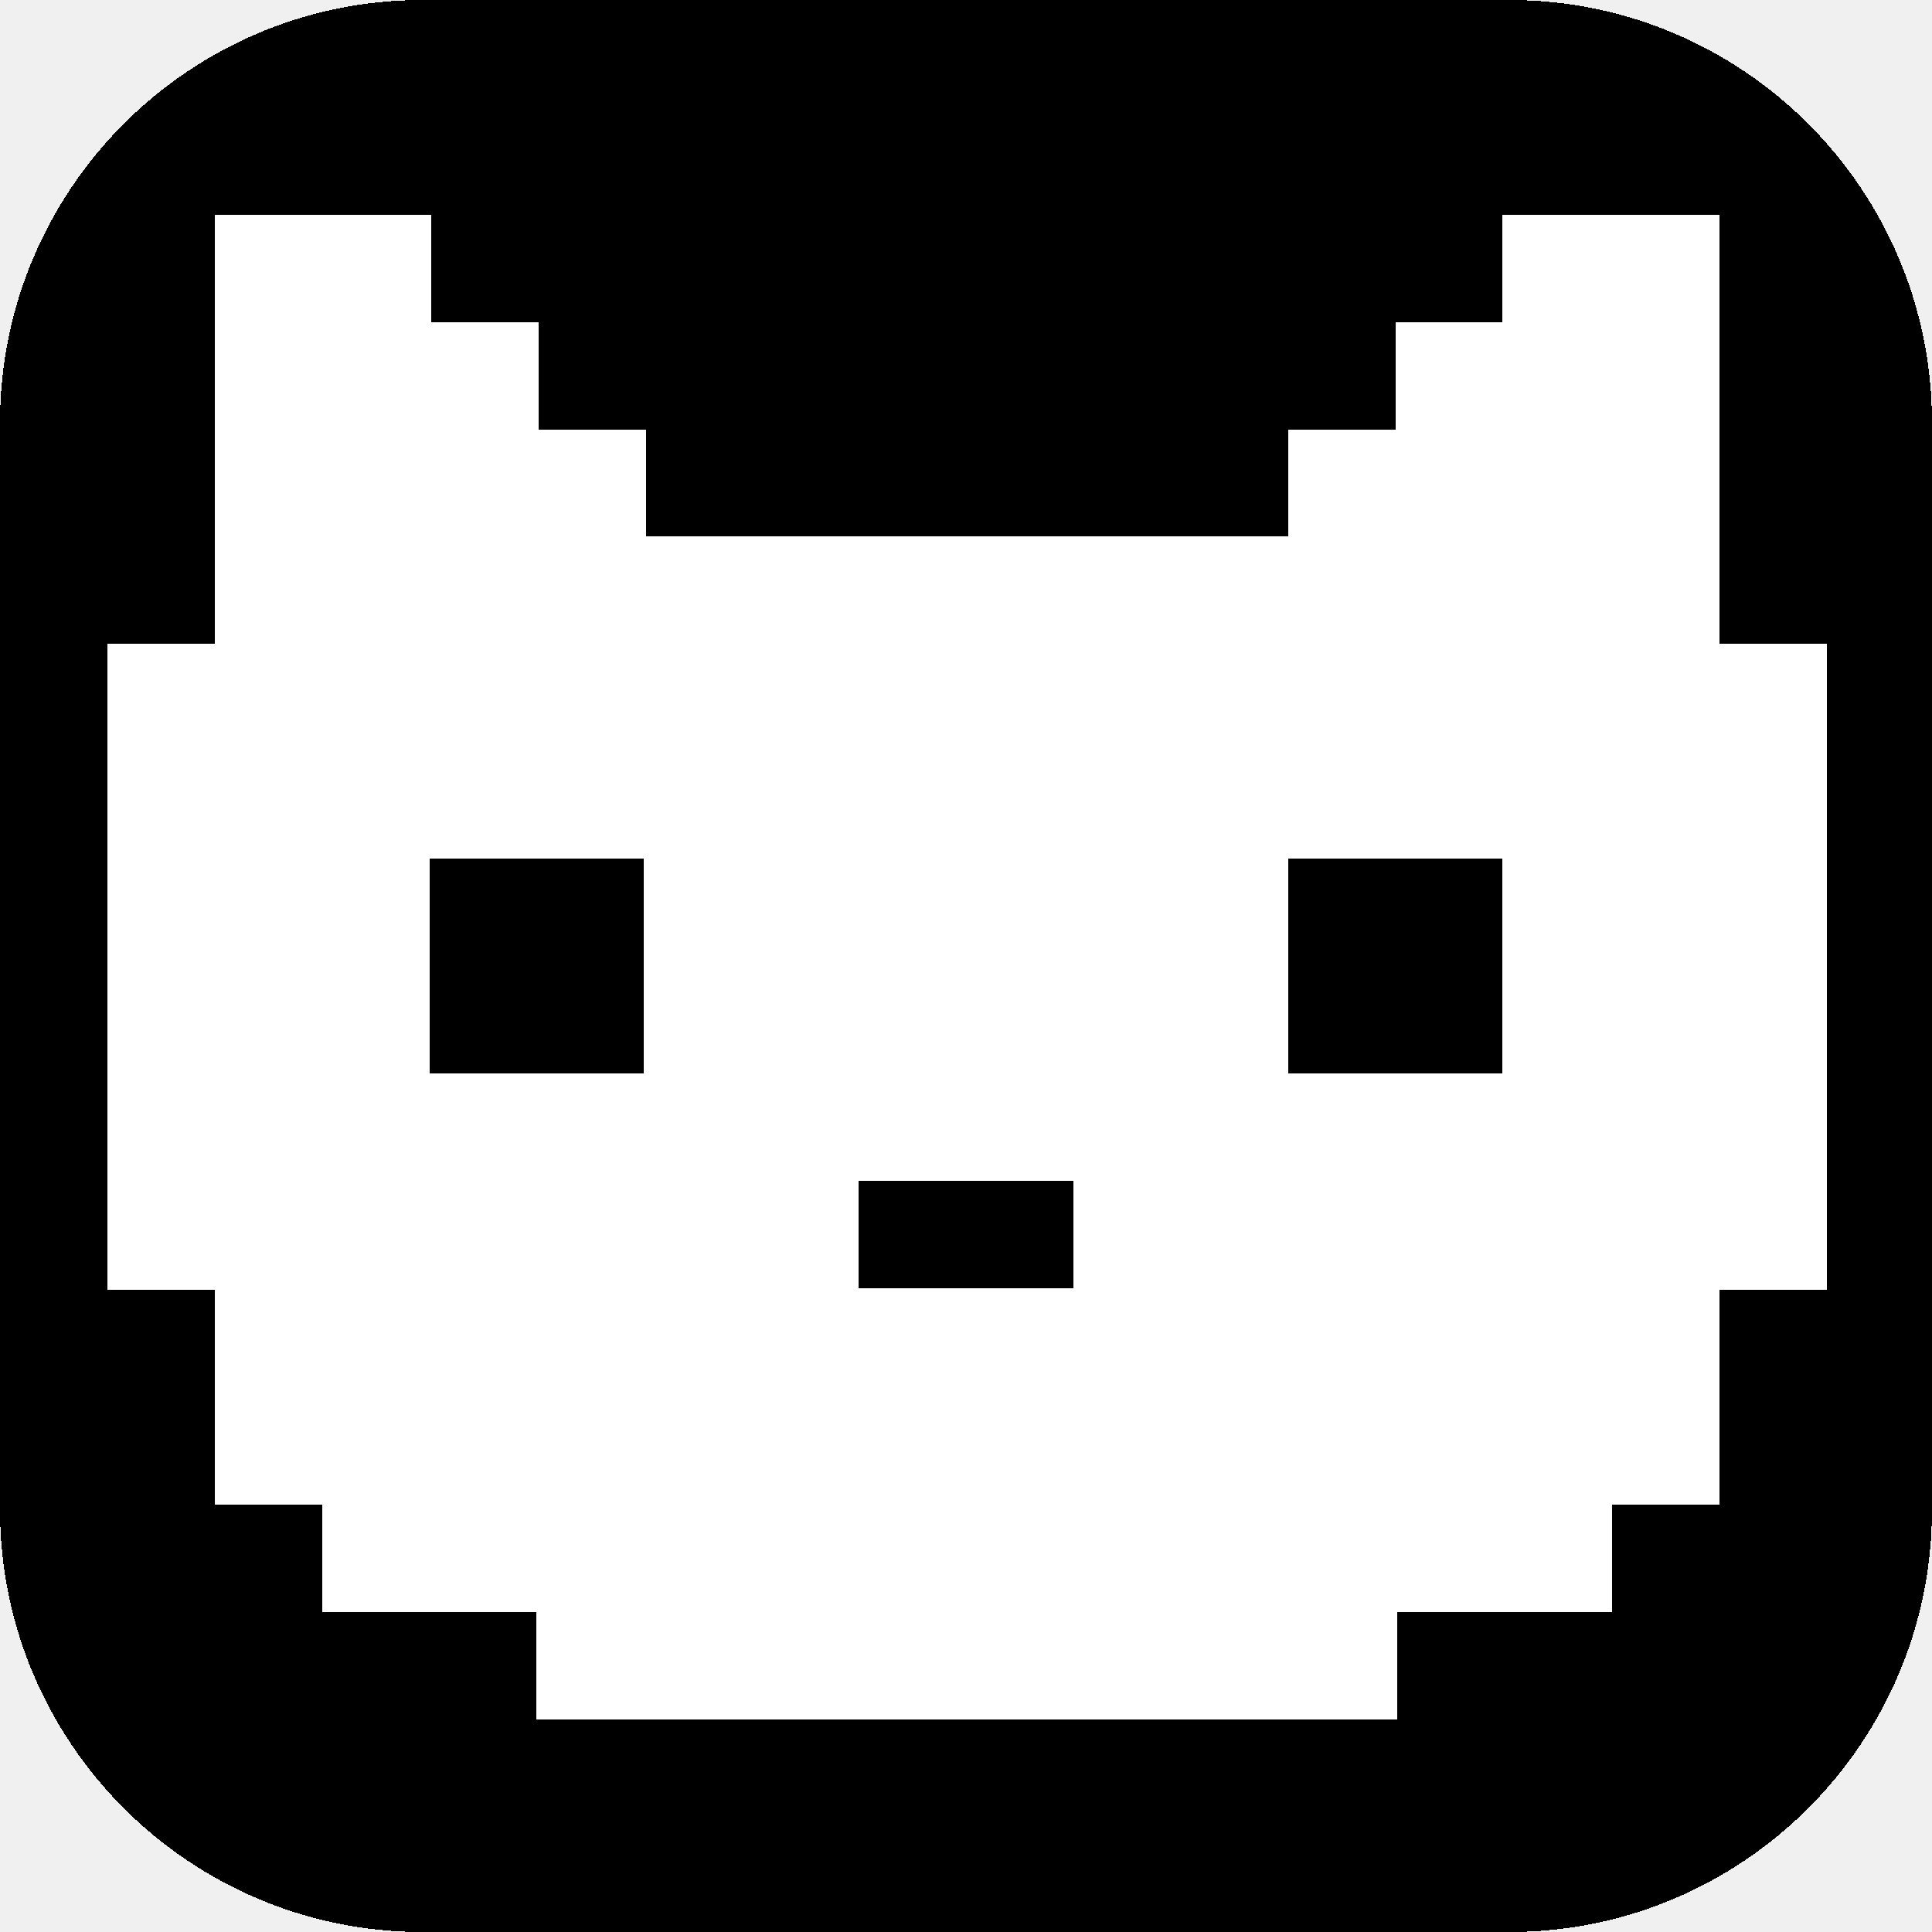
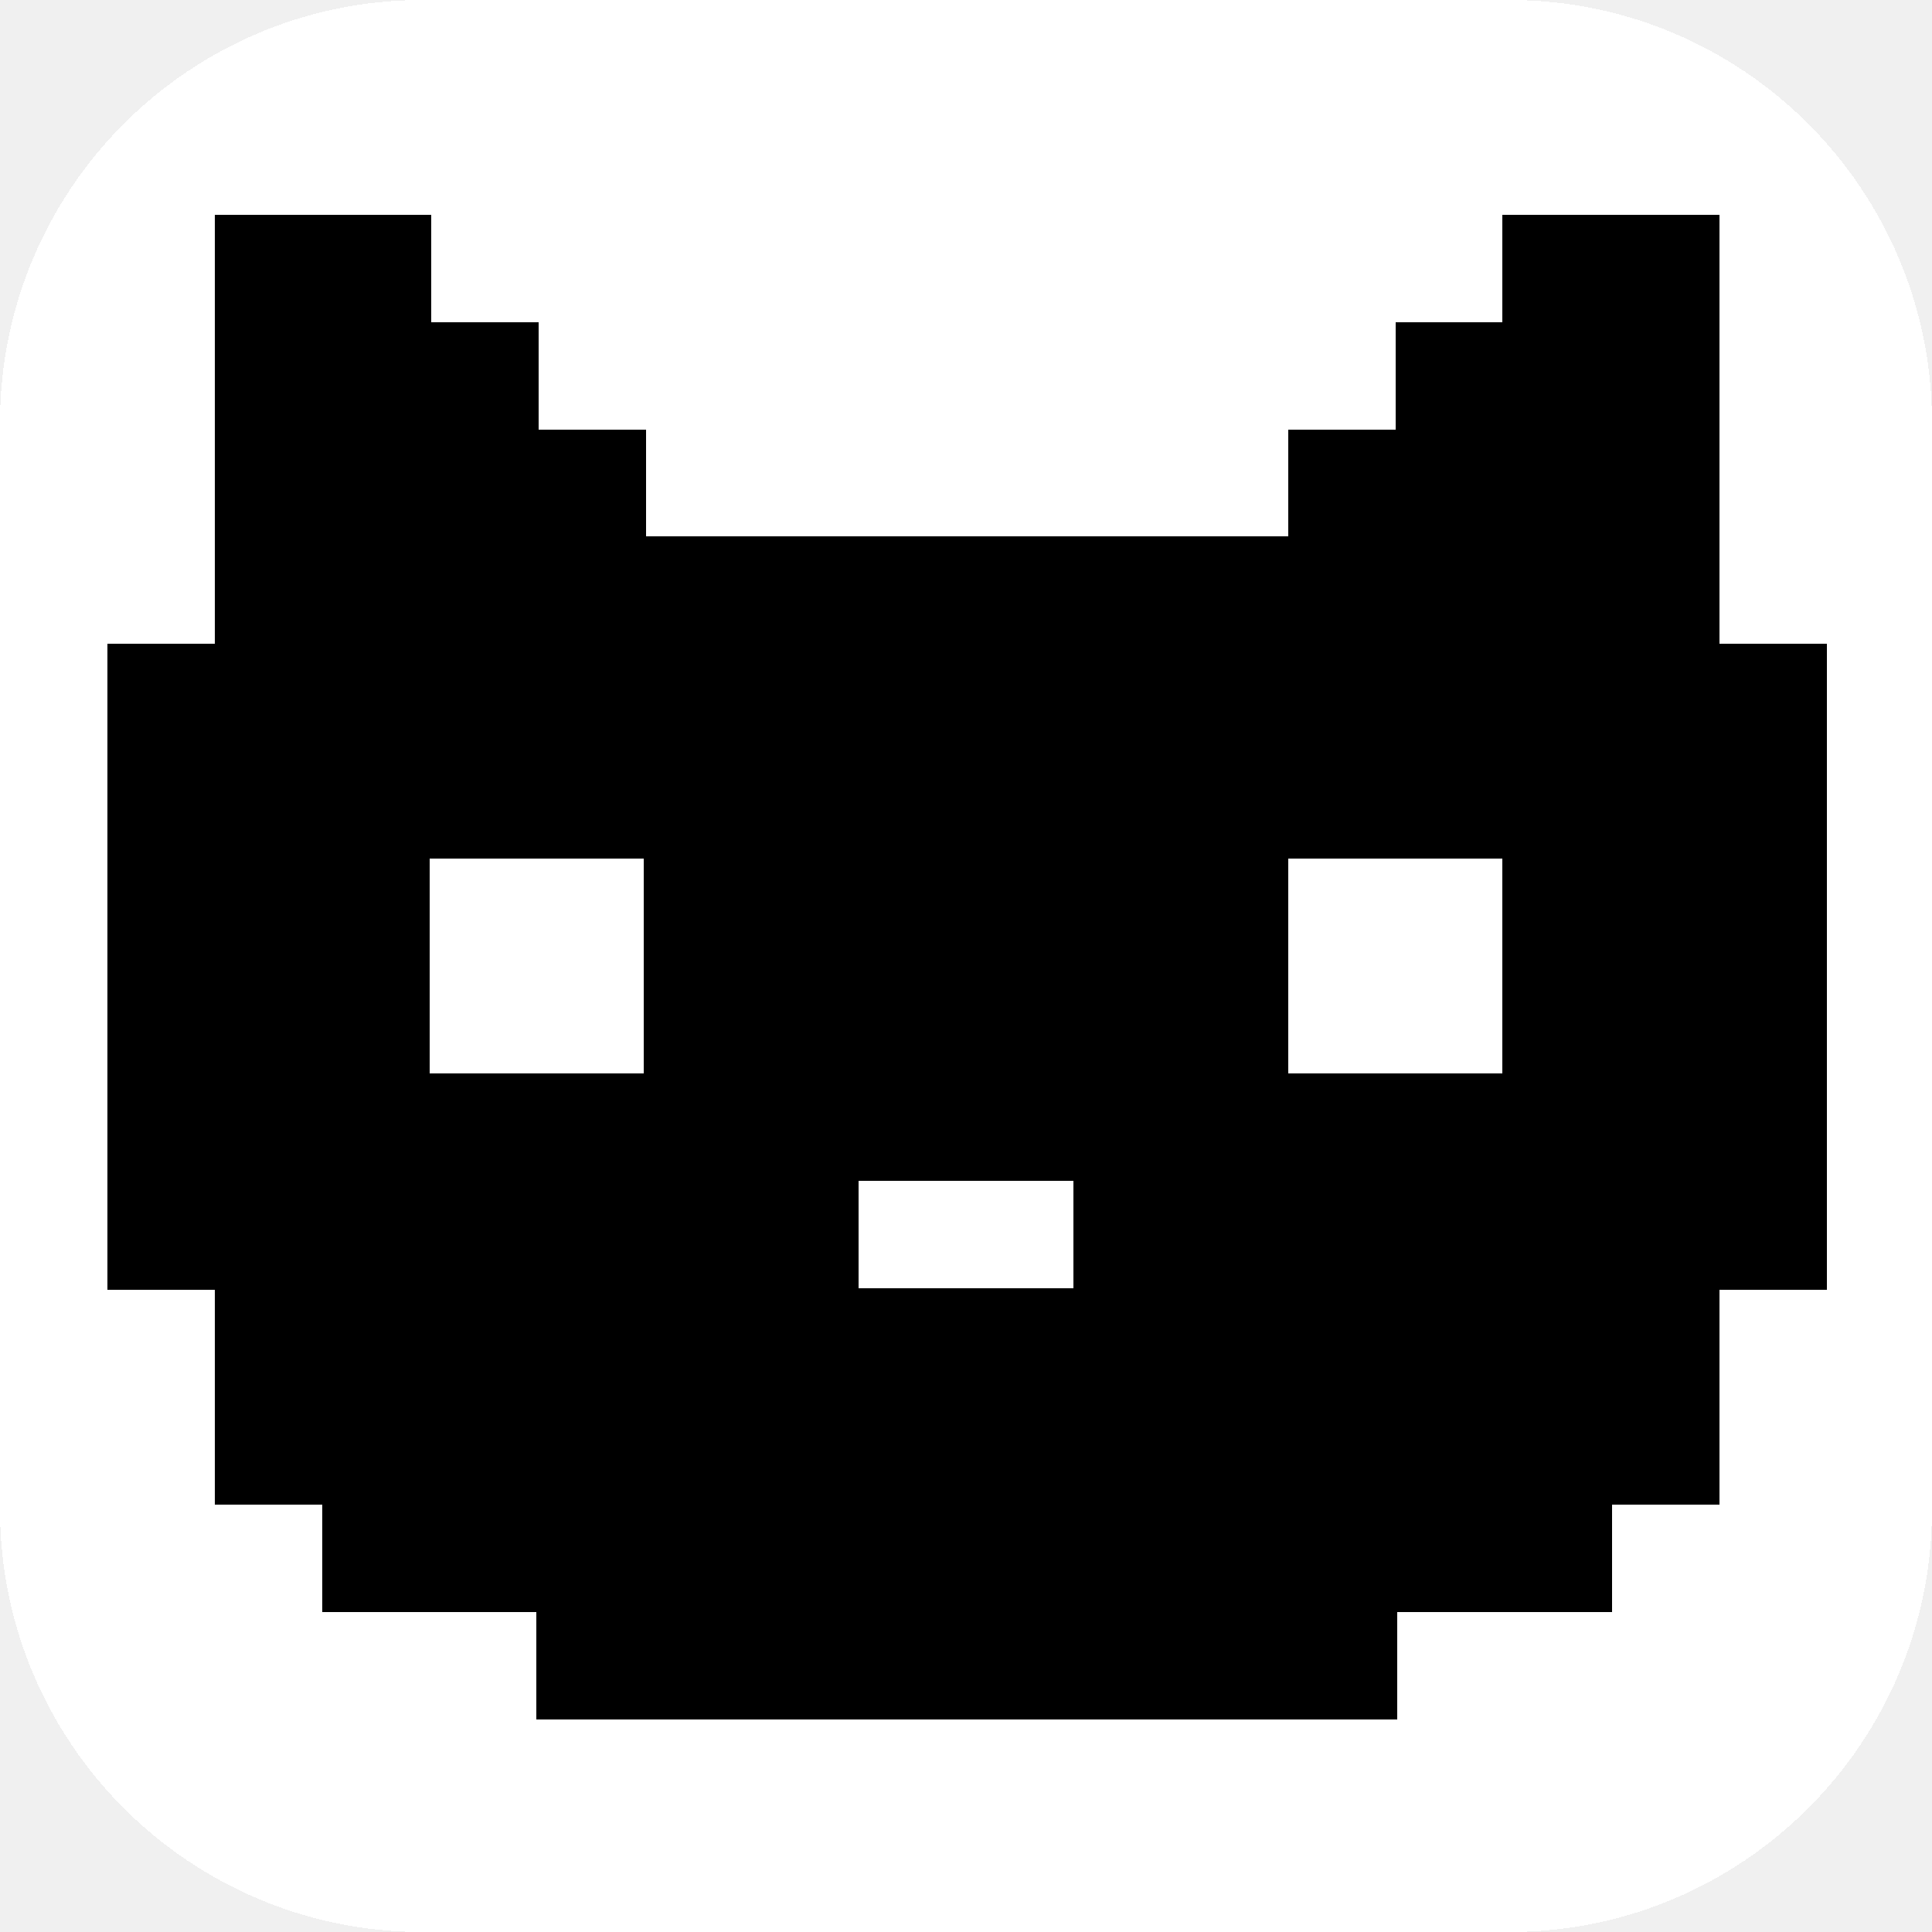
<svg xmlns="http://www.w3.org/2000/svg" width="512" height="512" viewBox="0 0 512 512" shape-rendering="crispEdges">
-   <rect width="512" height="512" rx="112" fill="#000000" />
-   <rect x="56.89" y="56.89" width="28.94" height="28.94" fill="#ffffff" />
-   <rect x="85.33" y="56.89" width="28.94" height="28.94" fill="#ffffff" />
-   <rect x="398.22" y="56.89" width="28.94" height="28.94" fill="#ffffff" />
-   <rect x="426.67" y="56.89" width="28.94" height="28.94" fill="#ffffff" />
-   <rect x="56.89" y="85.33" width="28.94" height="28.94" fill="#ffffff" />
-   <rect x="85.33" y="85.33" width="28.94" height="28.94" fill="#ffffff" />
-   <rect x="113.78" y="85.33" width="28.94" height="28.94" fill="#ffffff" />
-   <rect x="369.78" y="85.33" width="28.94" height="28.94" fill="#ffffff" />
-   <rect x="398.22" y="85.33" width="28.94" height="28.94" fill="#ffffff" />
-   <rect x="426.67" y="85.33" width="28.94" height="28.94" fill="#ffffff" />
-   <rect x="56.89" y="113.78" width="28.94" height="28.94" fill="#ffffff" />
-   <rect x="85.33" y="113.78" width="28.94" height="28.94" fill="#ffffff" />
-   <rect x="113.78" y="113.78" width="28.94" height="28.94" fill="#ffffff" />
-   <rect x="142.22" y="113.78" width="28.94" height="28.94" fill="#ffffff" />
-   <rect x="341.33" y="113.78" width="28.94" height="28.94" fill="#ffffff" />
-   <rect x="369.78" y="113.78" width="28.94" height="28.94" fill="#ffffff" />
-   <rect x="398.22" y="113.78" width="28.94" height="28.94" fill="#ffffff" />
-   <rect x="426.67" y="113.78" width="28.94" height="28.94" fill="#ffffff" />
-   <rect x="56.89" y="142.22" width="28.94" height="28.94" fill="#ffffff" />
-   <rect x="85.33" y="142.22" width="28.94" height="28.94" fill="#ffffff" />
-   <rect x="113.78" y="142.22" width="28.94" height="28.94" fill="#ffffff" />
-   <rect x="142.22" y="142.22" width="28.94" height="28.94" fill="#ffffff" />
-   <rect x="170.67" y="142.22" width="28.94" height="28.94" fill="#ffffff" />
-   <rect x="199.11" y="142.22" width="28.94" height="28.94" fill="#ffffff" />
-   <rect x="227.56" y="142.22" width="28.94" height="28.94" fill="#ffffff" />
-   <rect x="256.00" y="142.22" width="28.94" height="28.94" fill="#ffffff" />
-   <rect x="284.44" y="142.22" width="28.94" height="28.94" fill="#ffffff" />
-   <rect x="312.89" y="142.22" width="28.94" height="28.94" fill="#ffffff" />
-   <rect x="341.33" y="142.22" width="28.94" height="28.94" fill="#ffffff" />
-   <rect x="369.78" y="142.22" width="28.94" height="28.94" fill="#ffffff" />
-   <rect x="398.22" y="142.22" width="28.94" height="28.94" fill="#ffffff" />
-   <rect x="426.67" y="142.22" width="28.94" height="28.94" fill="#ffffff" />
-   <rect x="28.44" y="170.67" width="28.94" height="28.94" fill="#ffffff" />
-   <rect x="56.89" y="170.67" width="28.94" height="28.94" fill="#ffffff" />
-   <rect x="85.33" y="170.67" width="28.94" height="28.94" fill="#ffffff" />
-   <rect x="113.78" y="170.67" width="28.94" height="28.94" fill="#ffffff" />
-   <rect x="142.22" y="170.67" width="28.94" height="28.94" fill="#ffffff" />
-   <rect x="170.67" y="170.67" width="28.94" height="28.94" fill="#ffffff" />
-   <rect x="199.11" y="170.67" width="28.94" height="28.94" fill="#ffffff" />
-   <rect x="227.56" y="170.67" width="28.94" height="28.94" fill="#ffffff" />
-   <rect x="256.00" y="170.67" width="28.94" height="28.94" fill="#ffffff" />
-   <rect x="284.44" y="170.67" width="28.94" height="28.94" fill="#ffffff" />
-   <rect x="312.89" y="170.67" width="28.94" height="28.94" fill="#ffffff" />
-   <rect x="341.33" y="170.67" width="28.94" height="28.94" fill="#ffffff" />
-   <rect x="369.78" y="170.67" width="28.94" height="28.94" fill="#ffffff" />
-   <rect x="398.22" y="170.67" width="28.94" height="28.94" fill="#ffffff" />
-   <rect x="426.67" y="170.67" width="28.94" height="28.94" fill="#ffffff" />
-   <rect x="455.11" y="170.67" width="28.94" height="28.94" fill="#ffffff" />
-   <rect x="28.44" y="199.11" width="28.94" height="28.94" fill="#ffffff" />
-   <rect x="56.89" y="199.11" width="28.94" height="28.94" fill="#ffffff" />
-   <rect x="85.33" y="199.11" width="28.94" height="28.94" fill="#ffffff" />
-   <rect x="113.78" y="199.11" width="28.94" height="28.94" fill="#ffffff" />
-   <rect x="142.22" y="199.11" width="28.94" height="28.94" fill="#ffffff" />
-   <rect x="170.67" y="199.11" width="28.94" height="28.94" fill="#ffffff" />
-   <rect x="199.11" y="199.11" width="28.94" height="28.94" fill="#ffffff" />
-   <rect x="227.56" y="199.11" width="28.94" height="28.94" fill="#ffffff" />
-   <rect x="256.00" y="199.11" width="28.94" height="28.94" fill="#ffffff" />
-   <rect x="284.44" y="199.11" width="28.94" height="28.94" fill="#ffffff" />
-   <rect x="312.89" y="199.11" width="28.94" height="28.94" fill="#ffffff" />
-   <rect x="341.33" y="199.11" width="28.94" height="28.94" fill="#ffffff" />
-   <rect x="369.78" y="199.11" width="28.94" height="28.94" fill="#ffffff" />
-   <rect x="398.22" y="199.11" width="28.94" height="28.94" fill="#ffffff" />
-   <rect x="426.67" y="199.11" width="28.94" height="28.94" fill="#ffffff" />
-   <rect x="455.11" y="199.11" width="28.94" height="28.94" fill="#ffffff" />
-   <rect x="28.44" y="227.56" width="28.94" height="28.94" fill="#ffffff" />
-   <rect x="56.89" y="227.56" width="28.94" height="28.94" fill="#ffffff" />
-   <rect x="85.33" y="227.56" width="28.94" height="28.94" fill="#ffffff" />
-   <rect x="113.78" y="227.56" width="28.94" height="28.94" fill="#000000" />
-   <rect x="142.22" y="227.56" width="28.94" height="28.94" fill="#000000" />
-   <rect x="170.67" y="227.56" width="28.94" height="28.94" fill="#ffffff" />
-   <rect x="199.11" y="227.56" width="28.94" height="28.94" fill="#ffffff" />
-   <rect x="227.56" y="227.56" width="28.94" height="28.94" fill="#ffffff" />
-   <rect x="256.00" y="227.56" width="28.94" height="28.94" fill="#ffffff" />
-   <rect x="284.44" y="227.56" width="28.94" height="28.94" fill="#ffffff" />
-   <rect x="312.89" y="227.56" width="28.94" height="28.94" fill="#ffffff" />
-   <rect x="341.33" y="227.56" width="28.94" height="28.94" fill="#000000" />
-   <rect x="369.78" y="227.56" width="28.94" height="28.94" fill="#000000" />
-   <rect x="398.22" y="227.56" width="28.94" height="28.94" fill="#ffffff" />
-   <rect x="426.67" y="227.56" width="28.94" height="28.94" fill="#ffffff" />
-   <rect x="455.11" y="227.56" width="28.94" height="28.94" fill="#ffffff" />
-   <rect x="28.44" y="256.00" width="28.94" height="28.94" fill="#ffffff" />
-   <rect x="56.89" y="256.00" width="28.94" height="28.94" fill="#ffffff" />
-   <rect x="85.33" y="256.00" width="28.94" height="28.94" fill="#ffffff" />
-   <rect x="113.78" y="256.00" width="28.94" height="28.94" fill="#000000" />
-   <rect x="142.22" y="256.00" width="28.94" height="28.94" fill="#000000" />
-   <rect x="170.67" y="256.00" width="28.94" height="28.94" fill="#ffffff" />
-   <rect x="199.11" y="256.00" width="28.94" height="28.94" fill="#ffffff" />
-   <rect x="227.56" y="256.00" width="28.94" height="28.94" fill="#ffffff" />
-   <rect x="256.00" y="256.00" width="28.94" height="28.94" fill="#ffffff" />
-   <rect x="284.44" y="256.00" width="28.94" height="28.94" fill="#ffffff" />
-   <rect x="312.89" y="256.00" width="28.94" height="28.94" fill="#ffffff" />
-   <rect x="341.33" y="256.00" width="28.94" height="28.94" fill="#000000" />
-   <rect x="369.78" y="256.00" width="28.94" height="28.94" fill="#000000" />
-   <rect x="398.22" y="256.00" width="28.94" height="28.94" fill="#ffffff" />
-   <rect x="426.67" y="256.00" width="28.94" height="28.94" fill="#ffffff" />
-   <rect x="455.11" y="256.00" width="28.94" height="28.94" fill="#ffffff" />
-   <rect x="28.44" y="284.44" width="28.94" height="28.94" fill="#ffffff" />
-   <rect x="56.89" y="284.44" width="28.94" height="28.94" fill="#ffffff" />
-   <rect x="85.33" y="284.44" width="28.94" height="28.94" fill="#ffffff" />
-   <rect x="113.78" y="284.44" width="28.94" height="28.94" fill="#ffffff" />
-   <rect x="142.22" y="284.44" width="28.94" height="28.94" fill="#ffffff" />
-   <rect x="170.67" y="284.44" width="28.94" height="28.94" fill="#ffffff" />
-   <rect x="199.11" y="284.44" width="28.94" height="28.94" fill="#ffffff" />
-   <rect x="227.56" y="284.44" width="28.94" height="28.94" fill="#ffffff" />
-   <rect x="256.00" y="284.44" width="28.94" height="28.94" fill="#ffffff" />
-   <rect x="284.44" y="284.44" width="28.94" height="28.94" fill="#ffffff" />
-   <rect x="312.89" y="284.44" width="28.94" height="28.94" fill="#ffffff" />
-   <rect x="341.33" y="284.44" width="28.94" height="28.94" fill="#ffffff" />
-   <rect x="369.78" y="284.44" width="28.94" height="28.94" fill="#ffffff" />
-   <rect x="398.22" y="284.44" width="28.94" height="28.94" fill="#ffffff" />
-   <rect x="426.67" y="284.44" width="28.94" height="28.94" fill="#ffffff" />
-   <rect x="455.11" y="284.44" width="28.94" height="28.94" fill="#ffffff" />
-   <rect x="28.44" y="312.89" width="28.94" height="28.94" fill="#ffffff" />
-   <rect x="56.89" y="312.89" width="28.94" height="28.94" fill="#ffffff" />
-   <rect x="85.33" y="312.89" width="28.94" height="28.94" fill="#ffffff" />
-   <rect x="113.78" y="312.89" width="28.94" height="28.94" fill="#ffffff" />
-   <rect x="142.22" y="312.89" width="28.94" height="28.94" fill="#ffffff" />
-   <rect x="170.67" y="312.89" width="28.94" height="28.94" fill="#ffffff" />
-   <rect x="199.11" y="312.89" width="28.94" height="28.94" fill="#ffffff" />
-   <rect x="227.56" y="312.89" width="28.94" height="28.94" fill="#000000" />
-   <rect x="256.00" y="312.89" width="28.94" height="28.94" fill="#000000" />
-   <rect x="284.44" y="312.89" width="28.94" height="28.94" fill="#ffffff" />
-   <rect x="312.89" y="312.89" width="28.94" height="28.94" fill="#ffffff" />
-   <rect x="341.33" y="312.89" width="28.94" height="28.94" fill="#ffffff" />
-   <rect x="369.78" y="312.89" width="28.94" height="28.94" fill="#ffffff" />
-   <rect x="398.22" y="312.89" width="28.94" height="28.94" fill="#ffffff" />
-   <rect x="426.67" y="312.89" width="28.94" height="28.94" fill="#ffffff" />
-   <rect x="455.11" y="312.89" width="28.94" height="28.94" fill="#ffffff" />
-   <rect x="56.89" y="341.33" width="28.94" height="28.94" fill="#ffffff" />
-   <rect x="85.33" y="341.33" width="28.94" height="28.94" fill="#ffffff" />
-   <rect x="113.78" y="341.33" width="28.94" height="28.94" fill="#ffffff" />
-   <rect x="142.22" y="341.33" width="28.94" height="28.94" fill="#ffffff" />
-   <rect x="170.67" y="341.33" width="28.94" height="28.94" fill="#ffffff" />
-   <rect x="199.11" y="341.33" width="28.94" height="28.94" fill="#ffffff" />
-   <rect x="227.56" y="341.33" width="28.94" height="28.94" fill="#ffffff" />
-   <rect x="256.00" y="341.33" width="28.94" height="28.94" fill="#ffffff" />
-   <rect x="284.44" y="341.33" width="28.94" height="28.94" fill="#ffffff" />
-   <rect x="312.89" y="341.33" width="28.94" height="28.94" fill="#ffffff" />
-   <rect x="341.33" y="341.33" width="28.94" height="28.94" fill="#ffffff" />
-   <rect x="369.78" y="341.33" width="28.94" height="28.94" fill="#ffffff" />
-   <rect x="398.22" y="341.33" width="28.94" height="28.94" fill="#ffffff" />
-   <rect x="426.67" y="341.33" width="28.94" height="28.94" fill="#ffffff" />
-   <rect x="56.89" y="369.78" width="28.94" height="28.94" fill="#ffffff" />
-   <rect x="85.33" y="369.78" width="28.94" height="28.94" fill="#ffffff" />
-   <rect x="113.78" y="369.78" width="28.94" height="28.94" fill="#ffffff" />
-   <rect x="142.22" y="369.78" width="28.94" height="28.94" fill="#ffffff" />
-   <rect x="170.67" y="369.78" width="28.94" height="28.94" fill="#ffffff" />
-   <rect x="199.11" y="369.78" width="28.94" height="28.94" fill="#ffffff" />
-   <rect x="227.56" y="369.78" width="28.94" height="28.94" fill="#ffffff" />
-   <rect x="256.00" y="369.78" width="28.94" height="28.94" fill="#ffffff" />
-   <rect x="284.44" y="369.78" width="28.94" height="28.94" fill="#ffffff" />
-   <rect x="312.89" y="369.78" width="28.94" height="28.94" fill="#ffffff" />
-   <rect x="341.33" y="369.78" width="28.94" height="28.94" fill="#ffffff" />
-   <rect x="369.78" y="369.78" width="28.94" height="28.94" fill="#ffffff" />
-   <rect x="398.22" y="369.78" width="28.94" height="28.94" fill="#ffffff" />
-   <rect x="426.67" y="369.78" width="28.94" height="28.94" fill="#ffffff" />
-   <rect x="85.33" y="398.22" width="28.94" height="28.94" fill="#ffffff" />
-   <rect x="113.78" y="398.22" width="28.94" height="28.94" fill="#ffffff" />
-   <rect x="142.22" y="398.22" width="28.94" height="28.94" fill="#ffffff" />
-   <rect x="170.67" y="398.22" width="28.94" height="28.94" fill="#ffffff" />
-   <rect x="199.11" y="398.22" width="28.94" height="28.94" fill="#ffffff" />
-   <rect x="227.56" y="398.22" width="28.94" height="28.94" fill="#ffffff" />
-   <rect x="256.00" y="398.22" width="28.94" height="28.94" fill="#ffffff" />
-   <rect x="284.44" y="398.22" width="28.94" height="28.94" fill="#ffffff" />
-   <rect x="312.89" y="398.22" width="28.94" height="28.94" fill="#ffffff" />
-   <rect x="341.33" y="398.22" width="28.94" height="28.94" fill="#ffffff" />
-   <rect x="369.78" y="398.22" width="28.94" height="28.94" fill="#ffffff" />
-   <rect x="398.22" y="398.22" width="28.94" height="28.94" fill="#ffffff" />
-   <rect x="142.22" y="426.67" width="28.94" height="28.94" fill="#ffffff" />
-   <rect x="170.67" y="426.67" width="28.94" height="28.94" fill="#ffffff" />
-   <rect x="199.11" y="426.67" width="28.94" height="28.94" fill="#ffffff" />
-   <rect x="227.56" y="426.67" width="28.94" height="28.94" fill="#ffffff" />
-   <rect x="256.00" y="426.67" width="28.94" height="28.94" fill="#ffffff" />
-   <rect x="284.44" y="426.67" width="28.94" height="28.94" fill="#ffffff" />
-   <rect x="312.89" y="426.67" width="28.94" height="28.94" fill="#ffffff" />
-   <rect x="341.33" y="426.67" width="28.94" height="28.94" fill="#ffffff" />
+   <rect width="512" height="512" rx="112" fill="#ffffff" />
+   <rect x="56.89" y="56.89" width="28.94" height="28.94" fill="#000000" />
+   <rect x="85.33" y="56.89" width="28.94" height="28.94" fill="#000000" />
+   <rect x="398.22" y="56.89" width="28.94" height="28.94" fill="#000000" />
+   <rect x="426.67" y="56.89" width="28.94" height="28.94" fill="#000000" />
+   <rect x="56.89" y="85.33" width="28.94" height="28.94" fill="#000000" />
+   <rect x="85.33" y="85.33" width="28.94" height="28.94" fill="#000000" />
+   <rect x="113.78" y="85.33" width="28.94" height="28.94" fill="#000000" />
+   <rect x="369.78" y="85.33" width="28.94" height="28.94" fill="#000000" />
+   <rect x="398.22" y="85.33" width="28.94" height="28.94" fill="#000000" />
+   <rect x="426.67" y="85.33" width="28.94" height="28.94" fill="#000000" />
+   <rect x="56.89" y="113.78" width="28.94" height="28.94" fill="#000000" />
+   <rect x="85.33" y="113.78" width="28.94" height="28.94" fill="#000000" />
+   <rect x="113.78" y="113.78" width="28.94" height="28.94" fill="#000000" />
+   <rect x="142.22" y="113.78" width="28.94" height="28.94" fill="#000000" />
+   <rect x="341.33" y="113.78" width="28.94" height="28.94" fill="#000000" />
+   <rect x="369.78" y="113.78" width="28.94" height="28.94" fill="#000000" />
+   <rect x="398.22" y="113.78" width="28.94" height="28.94" fill="#000000" />
+   <rect x="426.67" y="113.78" width="28.94" height="28.94" fill="#000000" />
+   <rect x="56.89" y="142.22" width="28.94" height="28.94" fill="#000000" />
+   <rect x="85.33" y="142.22" width="28.94" height="28.94" fill="#000000" />
+   <rect x="113.78" y="142.22" width="28.94" height="28.94" fill="#000000" />
+   <rect x="142.22" y="142.22" width="28.94" height="28.94" fill="#000000" />
+   <rect x="170.67" y="142.22" width="28.94" height="28.94" fill="#000000" />
+   <rect x="199.11" y="142.22" width="28.94" height="28.94" fill="#000000" />
+   <rect x="227.56" y="142.22" width="28.94" height="28.94" fill="#000000" />
+   <rect x="256.00" y="142.22" width="28.94" height="28.94" fill="#000000" />
+   <rect x="284.44" y="142.22" width="28.94" height="28.94" fill="#000000" />
+   <rect x="312.89" y="142.22" width="28.94" height="28.94" fill="#000000" />
+   <rect x="341.33" y="142.22" width="28.94" height="28.94" fill="#000000" />
+   <rect x="369.78" y="142.22" width="28.94" height="28.94" fill="#000000" />
+   <rect x="398.22" y="142.22" width="28.94" height="28.94" fill="#000000" />
+   <rect x="426.67" y="142.22" width="28.94" height="28.94" fill="#000000" />
+   <rect x="28.44" y="170.67" width="28.94" height="28.94" fill="#000000" />
+   <rect x="56.89" y="170.67" width="28.94" height="28.94" fill="#000000" />
+   <rect x="85.33" y="170.67" width="28.94" height="28.94" fill="#000000" />
+   <rect x="113.78" y="170.67" width="28.94" height="28.94" fill="#000000" />
+   <rect x="142.22" y="170.67" width="28.94" height="28.94" fill="#000000" />
+   <rect x="170.67" y="170.67" width="28.94" height="28.94" fill="#000000" />
+   <rect x="199.11" y="170.67" width="28.94" height="28.94" fill="#000000" />
+   <rect x="227.56" y="170.67" width="28.94" height="28.94" fill="#000000" />
+   <rect x="256.00" y="170.67" width="28.94" height="28.94" fill="#000000" />
+   <rect x="284.44" y="170.67" width="28.94" height="28.94" fill="#000000" />
+   <rect x="312.89" y="170.67" width="28.94" height="28.94" fill="#000000" />
+   <rect x="341.33" y="170.67" width="28.94" height="28.94" fill="#000000" />
+   <rect x="369.78" y="170.67" width="28.94" height="28.94" fill="#000000" />
+   <rect x="398.22" y="170.67" width="28.94" height="28.94" fill="#000000" />
+   <rect x="426.67" y="170.67" width="28.94" height="28.94" fill="#000000" />
+   <rect x="455.11" y="170.67" width="28.94" height="28.94" fill="#000000" />
+   <rect x="28.44" y="199.11" width="28.94" height="28.94" fill="#000000" />
+   <rect x="56.89" y="199.11" width="28.94" height="28.94" fill="#000000" />
+   <rect x="85.33" y="199.11" width="28.94" height="28.94" fill="#000000" />
+   <rect x="113.78" y="199.11" width="28.94" height="28.94" fill="#000000" />
+   <rect x="142.22" y="199.11" width="28.94" height="28.94" fill="#000000" />
+   <rect x="170.67" y="199.11" width="28.94" height="28.94" fill="#000000" />
+   <rect x="199.11" y="199.11" width="28.94" height="28.94" fill="#000000" />
+   <rect x="227.56" y="199.11" width="28.94" height="28.94" fill="#000000" />
+   <rect x="256.00" y="199.11" width="28.94" height="28.94" fill="#000000" />
+   <rect x="284.44" y="199.11" width="28.94" height="28.94" fill="#000000" />
+   <rect x="312.89" y="199.11" width="28.94" height="28.94" fill="#000000" />
+   <rect x="341.33" y="199.11" width="28.94" height="28.94" fill="#000000" />
+   <rect x="369.78" y="199.11" width="28.94" height="28.94" fill="#000000" />
+   <rect x="398.22" y="199.11" width="28.94" height="28.94" fill="#000000" />
+   <rect x="426.67" y="199.11" width="28.94" height="28.94" fill="#000000" />
+   <rect x="455.11" y="199.11" width="28.94" height="28.94" fill="#000000" />
+   <rect x="28.44" y="227.56" width="28.94" height="28.94" fill="#000000" />
+   <rect x="56.89" y="227.56" width="28.94" height="28.94" fill="#000000" />
+   <rect x="85.33" y="227.56" width="28.94" height="28.94" fill="#000000" />
+   <rect x="113.78" y="227.56" width="28.94" height="28.94" fill="#ffffff" />
+   <rect x="142.22" y="227.56" width="28.94" height="28.94" fill="#ffffff" />
+   <rect x="170.67" y="227.56" width="28.94" height="28.94" fill="#000000" />
+   <rect x="199.11" y="227.56" width="28.94" height="28.94" fill="#000000" />
+   <rect x="227.56" y="227.56" width="28.94" height="28.94" fill="#000000" />
+   <rect x="256.00" y="227.56" width="28.94" height="28.94" fill="#000000" />
+   <rect x="284.44" y="227.56" width="28.94" height="28.94" fill="#000000" />
+   <rect x="312.89" y="227.56" width="28.94" height="28.94" fill="#000000" />
+   <rect x="341.33" y="227.56" width="28.94" height="28.94" fill="#ffffff" />
+   <rect x="369.78" y="227.56" width="28.94" height="28.94" fill="#ffffff" />
+   <rect x="398.22" y="227.56" width="28.94" height="28.94" fill="#000000" />
+   <rect x="426.67" y="227.56" width="28.94" height="28.94" fill="#000000" />
+   <rect x="455.11" y="227.56" width="28.94" height="28.94" fill="#000000" />
+   <rect x="28.44" y="256.00" width="28.94" height="28.94" fill="#000000" />
+   <rect x="56.89" y="256.00" width="28.94" height="28.94" fill="#000000" />
+   <rect x="85.33" y="256.00" width="28.94" height="28.94" fill="#000000" />
+   <rect x="113.78" y="256.00" width="28.94" height="28.94" fill="#ffffff" />
+   <rect x="142.22" y="256.00" width="28.94" height="28.94" fill="#ffffff" />
+   <rect x="170.67" y="256.00" width="28.94" height="28.94" fill="#000000" />
+   <rect x="199.11" y="256.00" width="28.94" height="28.94" fill="#000000" />
+   <rect x="227.56" y="256.00" width="28.94" height="28.94" fill="#000000" />
+   <rect x="256.00" y="256.00" width="28.94" height="28.94" fill="#000000" />
+   <rect x="284.44" y="256.00" width="28.94" height="28.94" fill="#000000" />
+   <rect x="312.89" y="256.00" width="28.94" height="28.94" fill="#000000" />
+   <rect x="341.33" y="256.00" width="28.94" height="28.94" fill="#ffffff" />
+   <rect x="369.78" y="256.00" width="28.94" height="28.94" fill="#ffffff" />
+   <rect x="398.22" y="256.00" width="28.94" height="28.94" fill="#000000" />
+   <rect x="426.67" y="256.00" width="28.94" height="28.94" fill="#000000" />
+   <rect x="455.11" y="256.00" width="28.94" height="28.94" fill="#000000" />
+   <rect x="28.44" y="284.44" width="28.94" height="28.94" fill="#000000" />
+   <rect x="56.89" y="284.44" width="28.94" height="28.94" fill="#000000" />
+   <rect x="85.33" y="284.44" width="28.94" height="28.94" fill="#000000" />
+   <rect x="113.78" y="284.44" width="28.94" height="28.94" fill="#000000" />
+   <rect x="142.22" y="284.44" width="28.94" height="28.94" fill="#000000" />
+   <rect x="170.67" y="284.44" width="28.94" height="28.94" fill="#000000" />
+   <rect x="199.11" y="284.44" width="28.94" height="28.94" fill="#000000" />
+   <rect x="227.56" y="284.44" width="28.94" height="28.94" fill="#000000" />
+   <rect x="256.00" y="284.44" width="28.94" height="28.94" fill="#000000" />
+   <rect x="284.44" y="284.44" width="28.94" height="28.94" fill="#000000" />
+   <rect x="312.89" y="284.44" width="28.94" height="28.94" fill="#000000" />
+   <rect x="341.33" y="284.44" width="28.94" height="28.94" fill="#000000" />
+   <rect x="369.78" y="284.44" width="28.94" height="28.94" fill="#000000" />
+   <rect x="398.22" y="284.44" width="28.94" height="28.94" fill="#000000" />
+   <rect x="426.67" y="284.44" width="28.94" height="28.94" fill="#000000" />
+   <rect x="455.11" y="284.44" width="28.94" height="28.94" fill="#000000" />
+   <rect x="28.44" y="312.89" width="28.94" height="28.94" fill="#000000" />
+   <rect x="56.89" y="312.89" width="28.94" height="28.94" fill="#000000" />
+   <rect x="85.33" y="312.89" width="28.94" height="28.94" fill="#000000" />
+   <rect x="113.78" y="312.89" width="28.94" height="28.94" fill="#000000" />
+   <rect x="142.22" y="312.89" width="28.94" height="28.94" fill="#000000" />
+   <rect x="170.67" y="312.89" width="28.94" height="28.94" fill="#000000" />
+   <rect x="199.11" y="312.89" width="28.94" height="28.94" fill="#000000" />
+   <rect x="227.56" y="312.89" width="28.94" height="28.94" fill="#ffffff" />
+   <rect x="256.00" y="312.89" width="28.94" height="28.94" fill="#ffffff" />
+   <rect x="284.44" y="312.89" width="28.94" height="28.94" fill="#000000" />
+   <rect x="312.89" y="312.89" width="28.94" height="28.94" fill="#000000" />
+   <rect x="341.33" y="312.89" width="28.94" height="28.94" fill="#000000" />
+   <rect x="369.78" y="312.89" width="28.94" height="28.94" fill="#000000" />
+   <rect x="398.22" y="312.89" width="28.94" height="28.94" fill="#000000" />
+   <rect x="426.67" y="312.89" width="28.94" height="28.94" fill="#000000" />
+   <rect x="455.11" y="312.89" width="28.94" height="28.94" fill="#000000" />
+   <rect x="56.89" y="341.33" width="28.94" height="28.94" fill="#000000" />
+   <rect x="85.33" y="341.33" width="28.94" height="28.94" fill="#000000" />
+   <rect x="113.78" y="341.33" width="28.94" height="28.94" fill="#000000" />
+   <rect x="142.22" y="341.33" width="28.94" height="28.94" fill="#000000" />
+   <rect x="170.67" y="341.33" width="28.94" height="28.94" fill="#000000" />
+   <rect x="199.11" y="341.33" width="28.94" height="28.94" fill="#000000" />
+   <rect x="227.56" y="341.33" width="28.94" height="28.94" fill="#000000" />
+   <rect x="256.00" y="341.33" width="28.94" height="28.94" fill="#000000" />
+   <rect x="284.44" y="341.33" width="28.94" height="28.94" fill="#000000" />
+   <rect x="312.89" y="341.33" width="28.94" height="28.94" fill="#000000" />
+   <rect x="341.33" y="341.33" width="28.94" height="28.94" fill="#000000" />
+   <rect x="369.78" y="341.33" width="28.94" height="28.94" fill="#000000" />
+   <rect x="398.22" y="341.33" width="28.94" height="28.94" fill="#000000" />
+   <rect x="426.67" y="341.33" width="28.94" height="28.94" fill="#000000" />
+   <rect x="56.89" y="369.78" width="28.94" height="28.94" fill="#000000" />
+   <rect x="85.33" y="369.78" width="28.94" height="28.94" fill="#000000" />
+   <rect x="113.78" y="369.78" width="28.94" height="28.94" fill="#000000" />
+   <rect x="142.22" y="369.78" width="28.94" height="28.94" fill="#000000" />
+   <rect x="170.67" y="369.78" width="28.94" height="28.94" fill="#000000" />
+   <rect x="199.11" y="369.78" width="28.94" height="28.94" fill="#000000" />
+   <rect x="227.56" y="369.78" width="28.94" height="28.94" fill="#000000" />
+   <rect x="256.00" y="369.78" width="28.94" height="28.94" fill="#000000" />
+   <rect x="284.44" y="369.78" width="28.94" height="28.94" fill="#000000" />
+   <rect x="312.89" y="369.78" width="28.94" height="28.94" fill="#000000" />
+   <rect x="341.33" y="369.78" width="28.94" height="28.94" fill="#000000" />
+   <rect x="369.78" y="369.78" width="28.94" height="28.94" fill="#000000" />
+   <rect x="398.22" y="369.78" width="28.94" height="28.94" fill="#000000" />
+   <rect x="426.67" y="369.78" width="28.94" height="28.94" fill="#000000" />
+   <rect x="85.33" y="398.22" width="28.94" height="28.94" fill="#000000" />
+   <rect x="113.78" y="398.22" width="28.94" height="28.94" fill="#000000" />
+   <rect x="142.22" y="398.22" width="28.94" height="28.94" fill="#000000" />
+   <rect x="170.67" y="398.22" width="28.94" height="28.94" fill="#000000" />
+   <rect x="199.11" y="398.22" width="28.94" height="28.94" fill="#000000" />
+   <rect x="227.56" y="398.22" width="28.94" height="28.94" fill="#000000" />
+   <rect x="256.00" y="398.22" width="28.94" height="28.94" fill="#000000" />
+   <rect x="284.44" y="398.22" width="28.94" height="28.94" fill="#000000" />
+   <rect x="312.89" y="398.22" width="28.94" height="28.94" fill="#000000" />
+   <rect x="341.33" y="398.22" width="28.94" height="28.94" fill="#000000" />
+   <rect x="369.78" y="398.22" width="28.94" height="28.94" fill="#000000" />
+   <rect x="398.22" y="398.22" width="28.94" height="28.94" fill="#000000" />
+   <rect x="142.22" y="426.67" width="28.94" height="28.94" fill="#000000" />
+   <rect x="170.67" y="426.67" width="28.94" height="28.94" fill="#000000" />
+   <rect x="199.11" y="426.67" width="28.94" height="28.94" fill="#000000" />
+   <rect x="227.56" y="426.67" width="28.94" height="28.94" fill="#000000" />
+   <rect x="256.00" y="426.67" width="28.94" height="28.94" fill="#000000" />
+   <rect x="284.44" y="426.67" width="28.94" height="28.94" fill="#000000" />
+   <rect x="312.89" y="426.67" width="28.94" height="28.94" fill="#000000" />
+   <rect x="341.33" y="426.67" width="28.94" height="28.94" fill="#000000" />
</svg>
